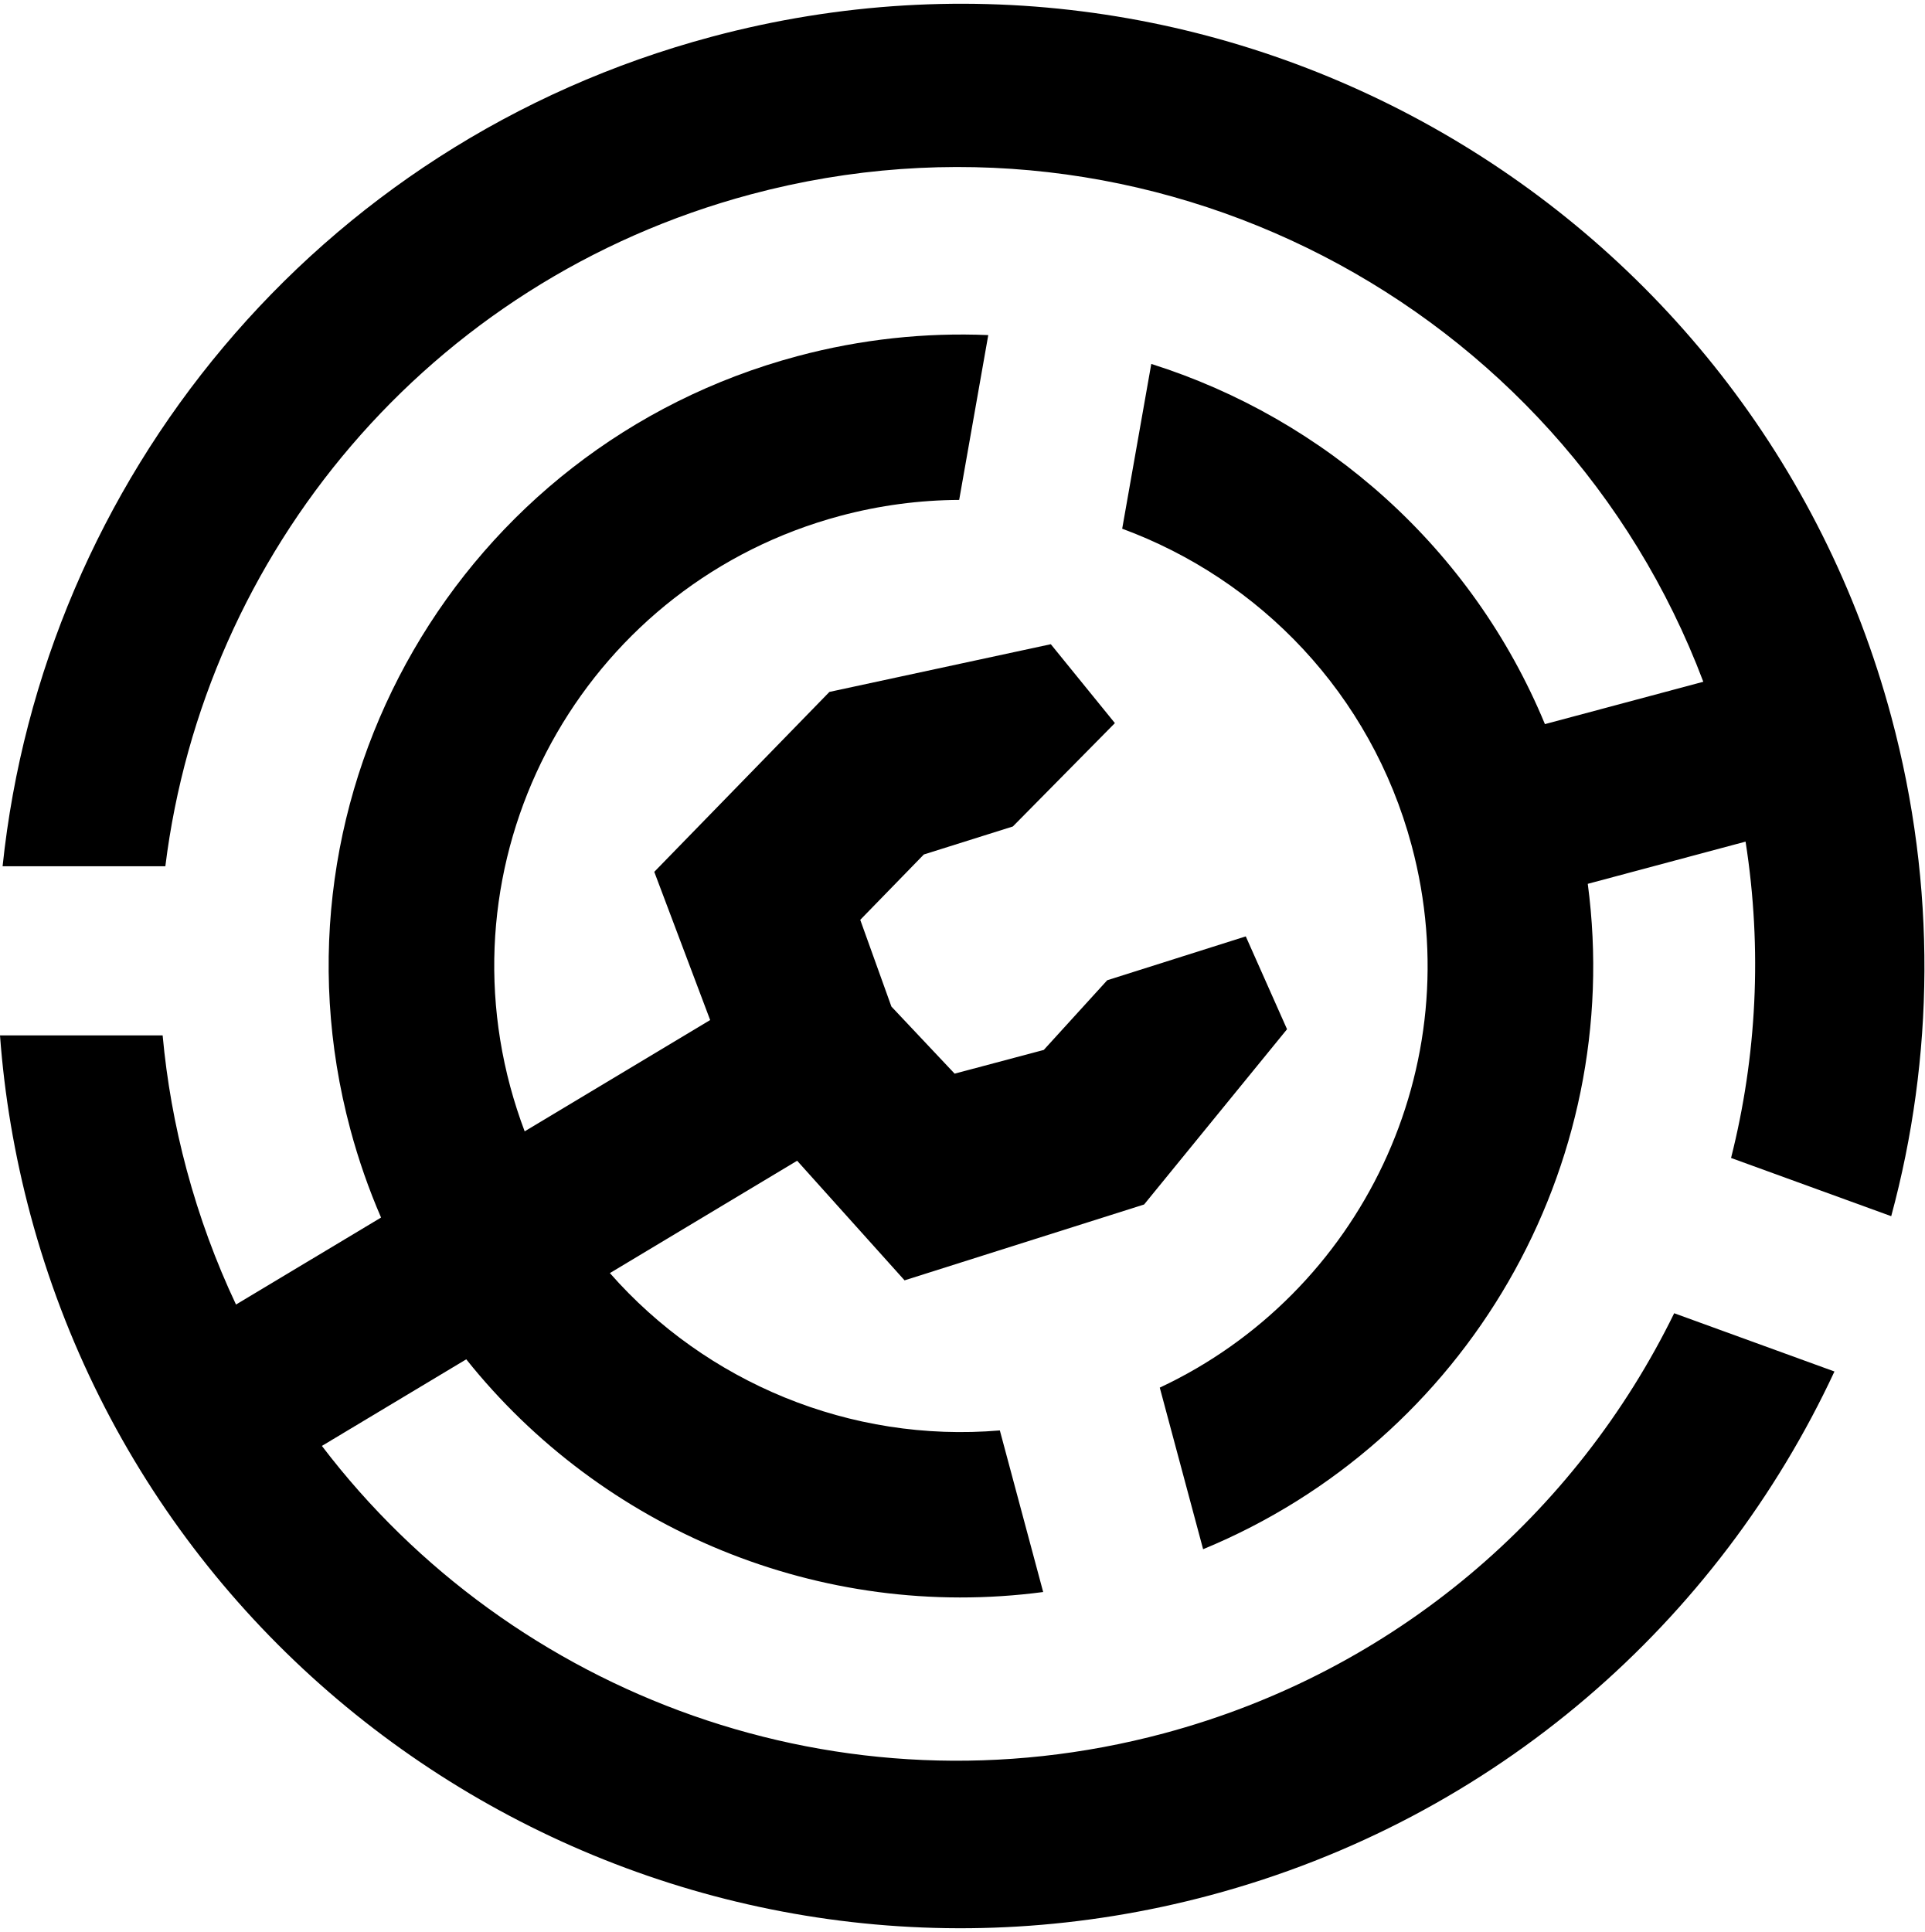
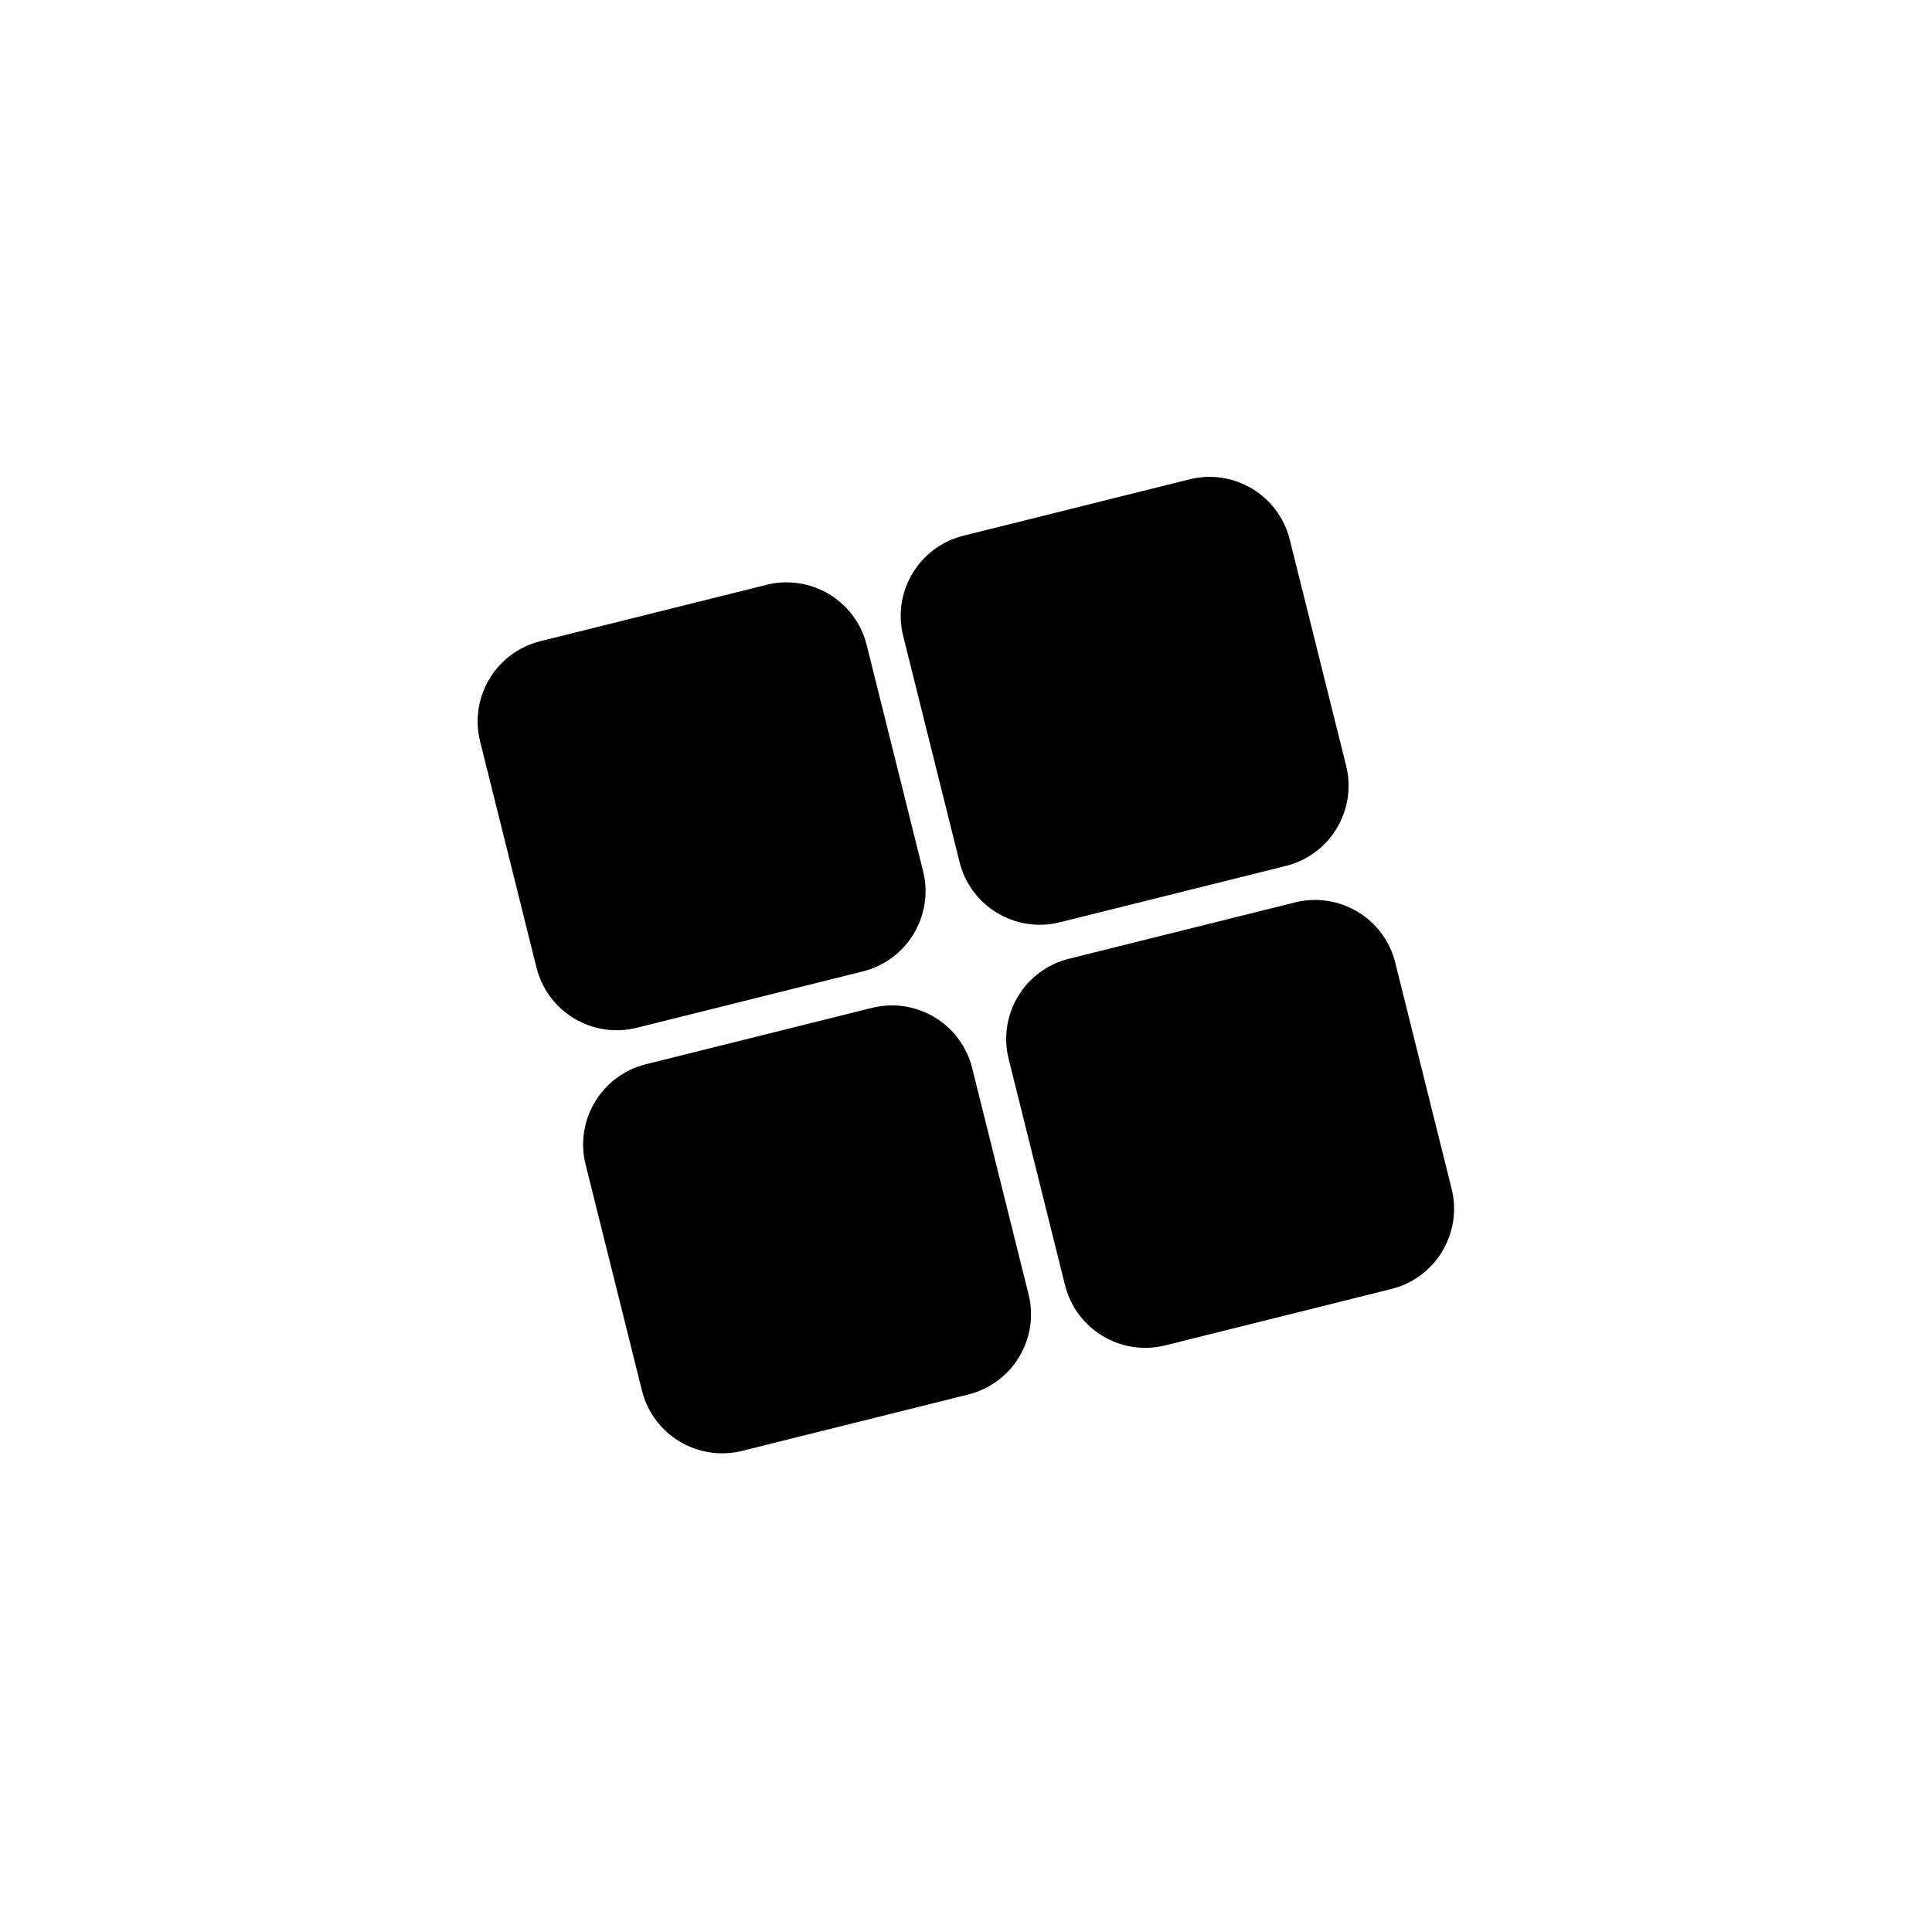
<svg xmlns="http://www.w3.org/2000/svg" width="512" height="514" viewBox="0 0 512 514">
-   <path fill-rule="evenodd" clip-rule="evenodd" d="M503.16 323.56C514.55 281.47 515.32 235.91 503.2 190.76C466.57 54.23 326.04 -26.8 189.33 9.78C83.81 38.02 11.39 128.07 0.69 230.47H43.99C54.29 147.33 113.74 74.73 199.75 51.71C306.05 23.26 415.13 80.67 453.17 181.38L411.03 192.65C391.64 145.8 352.57 111.45 306.3 96.82L298.56 140.66C335.09 154.13 364.72 184.5 375.56 224.91C391.36 283.8 361.94 344.14 308.56 369.17L320.09 412.16C390.25 383.21 432.4 310.3 422.43 235.14L464.41 223.91C468.91 252.62 467.35 281.16 460.55 308.07L503.16 323.56Z" fill="currentColor" />
-   <path d="M321.99 504.22C185.27 540.8 44.75 459.77 8.11 323.24C3.84 307.31 1.17 291.33 0 275.46H43.27C44.36 287.37 46.47 299.35 49.68 311.29C53.04 323.8 57.45 335.75 62.79 347.07L101.38 323.92C98.13 316.42 95.39 308.6 93.21 300.47C69.17 210.87 122.41 118.77 212.13 94.76C229.13 90.21 246.23 88.44 262.93 89.15L255.19 133C244.73 133.05 234.11 134.42 223.53 137.25C157.31 154.98 118.01 222.95 135.75 289.09C136.85 293.16 138.13 297.13 139.59 300.99L188.94 271.38L174.07 231.95L220.67 184.08L279.57 171.39L296.62 192.38L269.47 219.88L245.79 227.33L228.87 244.72L237.16 267.79C237.16 267.79 253.95 285.63 253.98 285.64L277.7 279.33L294.58 260.79L331.44 249.12L342.42 273.82L304.39 320.45L240.66 340.63L212.08 308.81L162.26 338.7C187.8 367.78 226.2 383.93 266.01 380.56L277.54 423.55C218.13 431.41 160.1 406.82 124.05 361.64L85.64 384.68C136.25 451.17 223.84 484.11 309.61 461.16C371.35 444.64 419.4 402.56 445.42 349.38L488.06 364.88C457.17 431.16 398.22 483.82 321.99 504.22Z" fill="currentColor" />
+   <g transform="rotate(-14 256 257)" fill="currentColor">
+     <rect x="146" y="146" width="106" height="106" rx="22" />
+     <rect x="262" y="146" width="106" height="106" rx="22" />
+     <rect x="146" y="262" width="106" height="106" rx="22" />
+     <rect x="262" y="262" width="106" height="106" rx="22" />
+   </g>
</svg>
